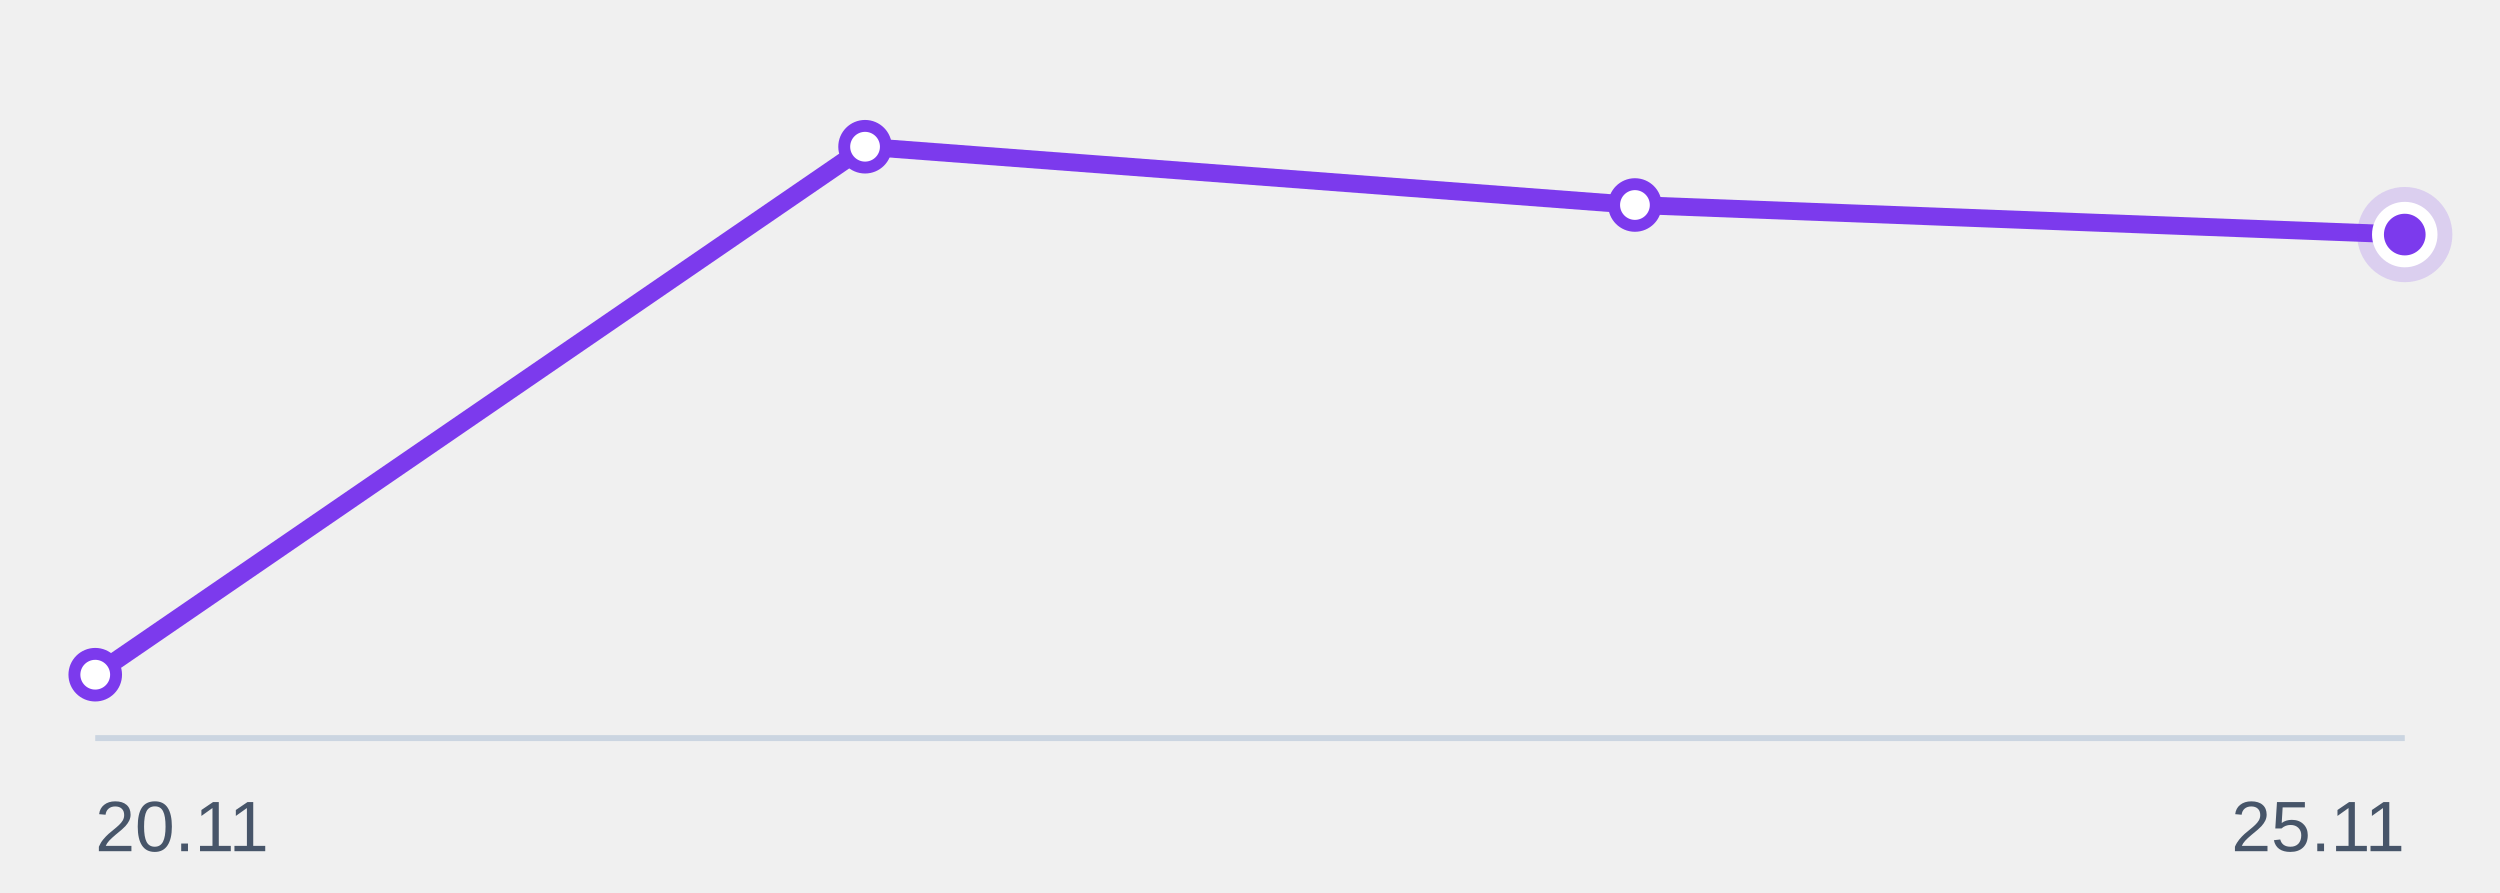
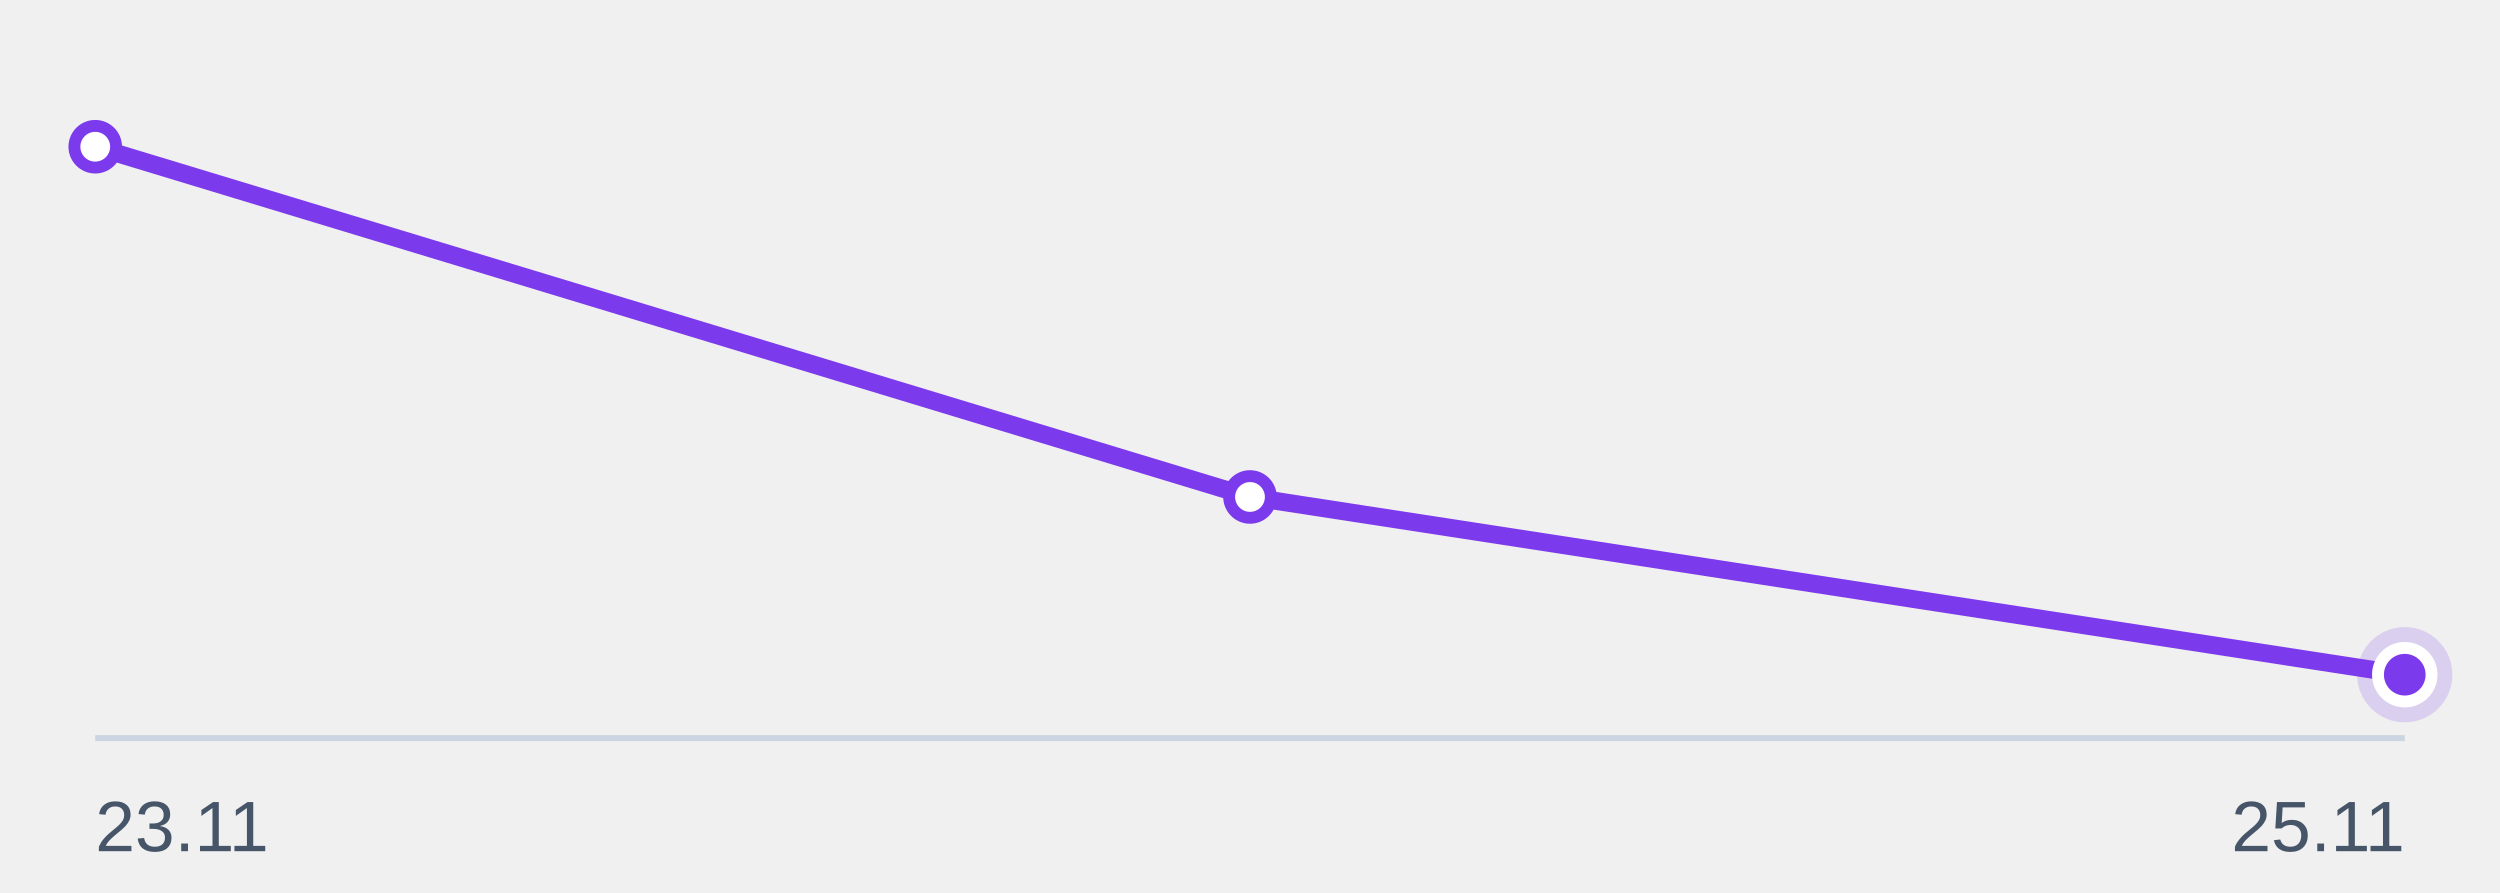
<svg xmlns="http://www.w3.org/2000/svg" viewBox="0 0 420 150" role="img" aria-labelledby="chart-title chart-desc">
  <line x1="16" x2="404" y1="124" y2="124" stroke="#cbd5e1" stroke-width="1" />
-   <polyline fill="none" stroke="#7c3aed" stroke-width="3" stroke-linecap="round" stroke-linejoin="round" points="16.00,113.35 145.33,24.65 274.67,34.44 404.00,39.41" />
-   <circle cx="16.00" cy="113.35" r="3.5" fill="white" stroke="#7c3aed" stroke-width="2" />
-   <circle cx="145.33" cy="24.65" r="3.5" fill="white" stroke="#7c3aed" stroke-width="2" />
-   <circle cx="274.67" cy="34.44" r="3.5" fill="white" stroke="#7c3aed" stroke-width="2" />
-   <circle cx="404.00" cy="39.41" r="8" fill="#7c3aed" fill-opacity=".18" />
-   <circle cx="404.00" cy="39.41" r="4.5" fill="#7c3aed" stroke="white" stroke-width="2" />
-   <text x="16" y="143" fill="#475569" font-family="Arial, sans-serif" font-size="12">20.11</text>
+   <polyline fill="none" stroke="#7c3aed" stroke-width="3" stroke-linecap="round" stroke-linejoin="round" points="16.00,24.65 210.00,83.49 404.00,113.35" />
+   <circle cx="16.00" cy="24.65" r="3.5" fill="white" stroke="#7c3aed" stroke-width="2" />
+   <circle cx="210.00" cy="83.49" r="3.5" fill="white" stroke="#7c3aed" stroke-width="2" />
+   <circle cx="404.00" cy="113.35" r="8" fill="#7c3aed" fill-opacity=".18" />
+   <circle cx="404.00" cy="113.35" r="4.5" fill="#7c3aed" stroke="white" stroke-width="2" />
+   <text x="16" y="143" fill="#475569" font-family="Arial, sans-serif" font-size="12">23.11</text>
  <text x="404" y="143" text-anchor="end" fill="#475569" font-family="Arial, sans-serif" font-size="12">25.11</text>
</svg>
